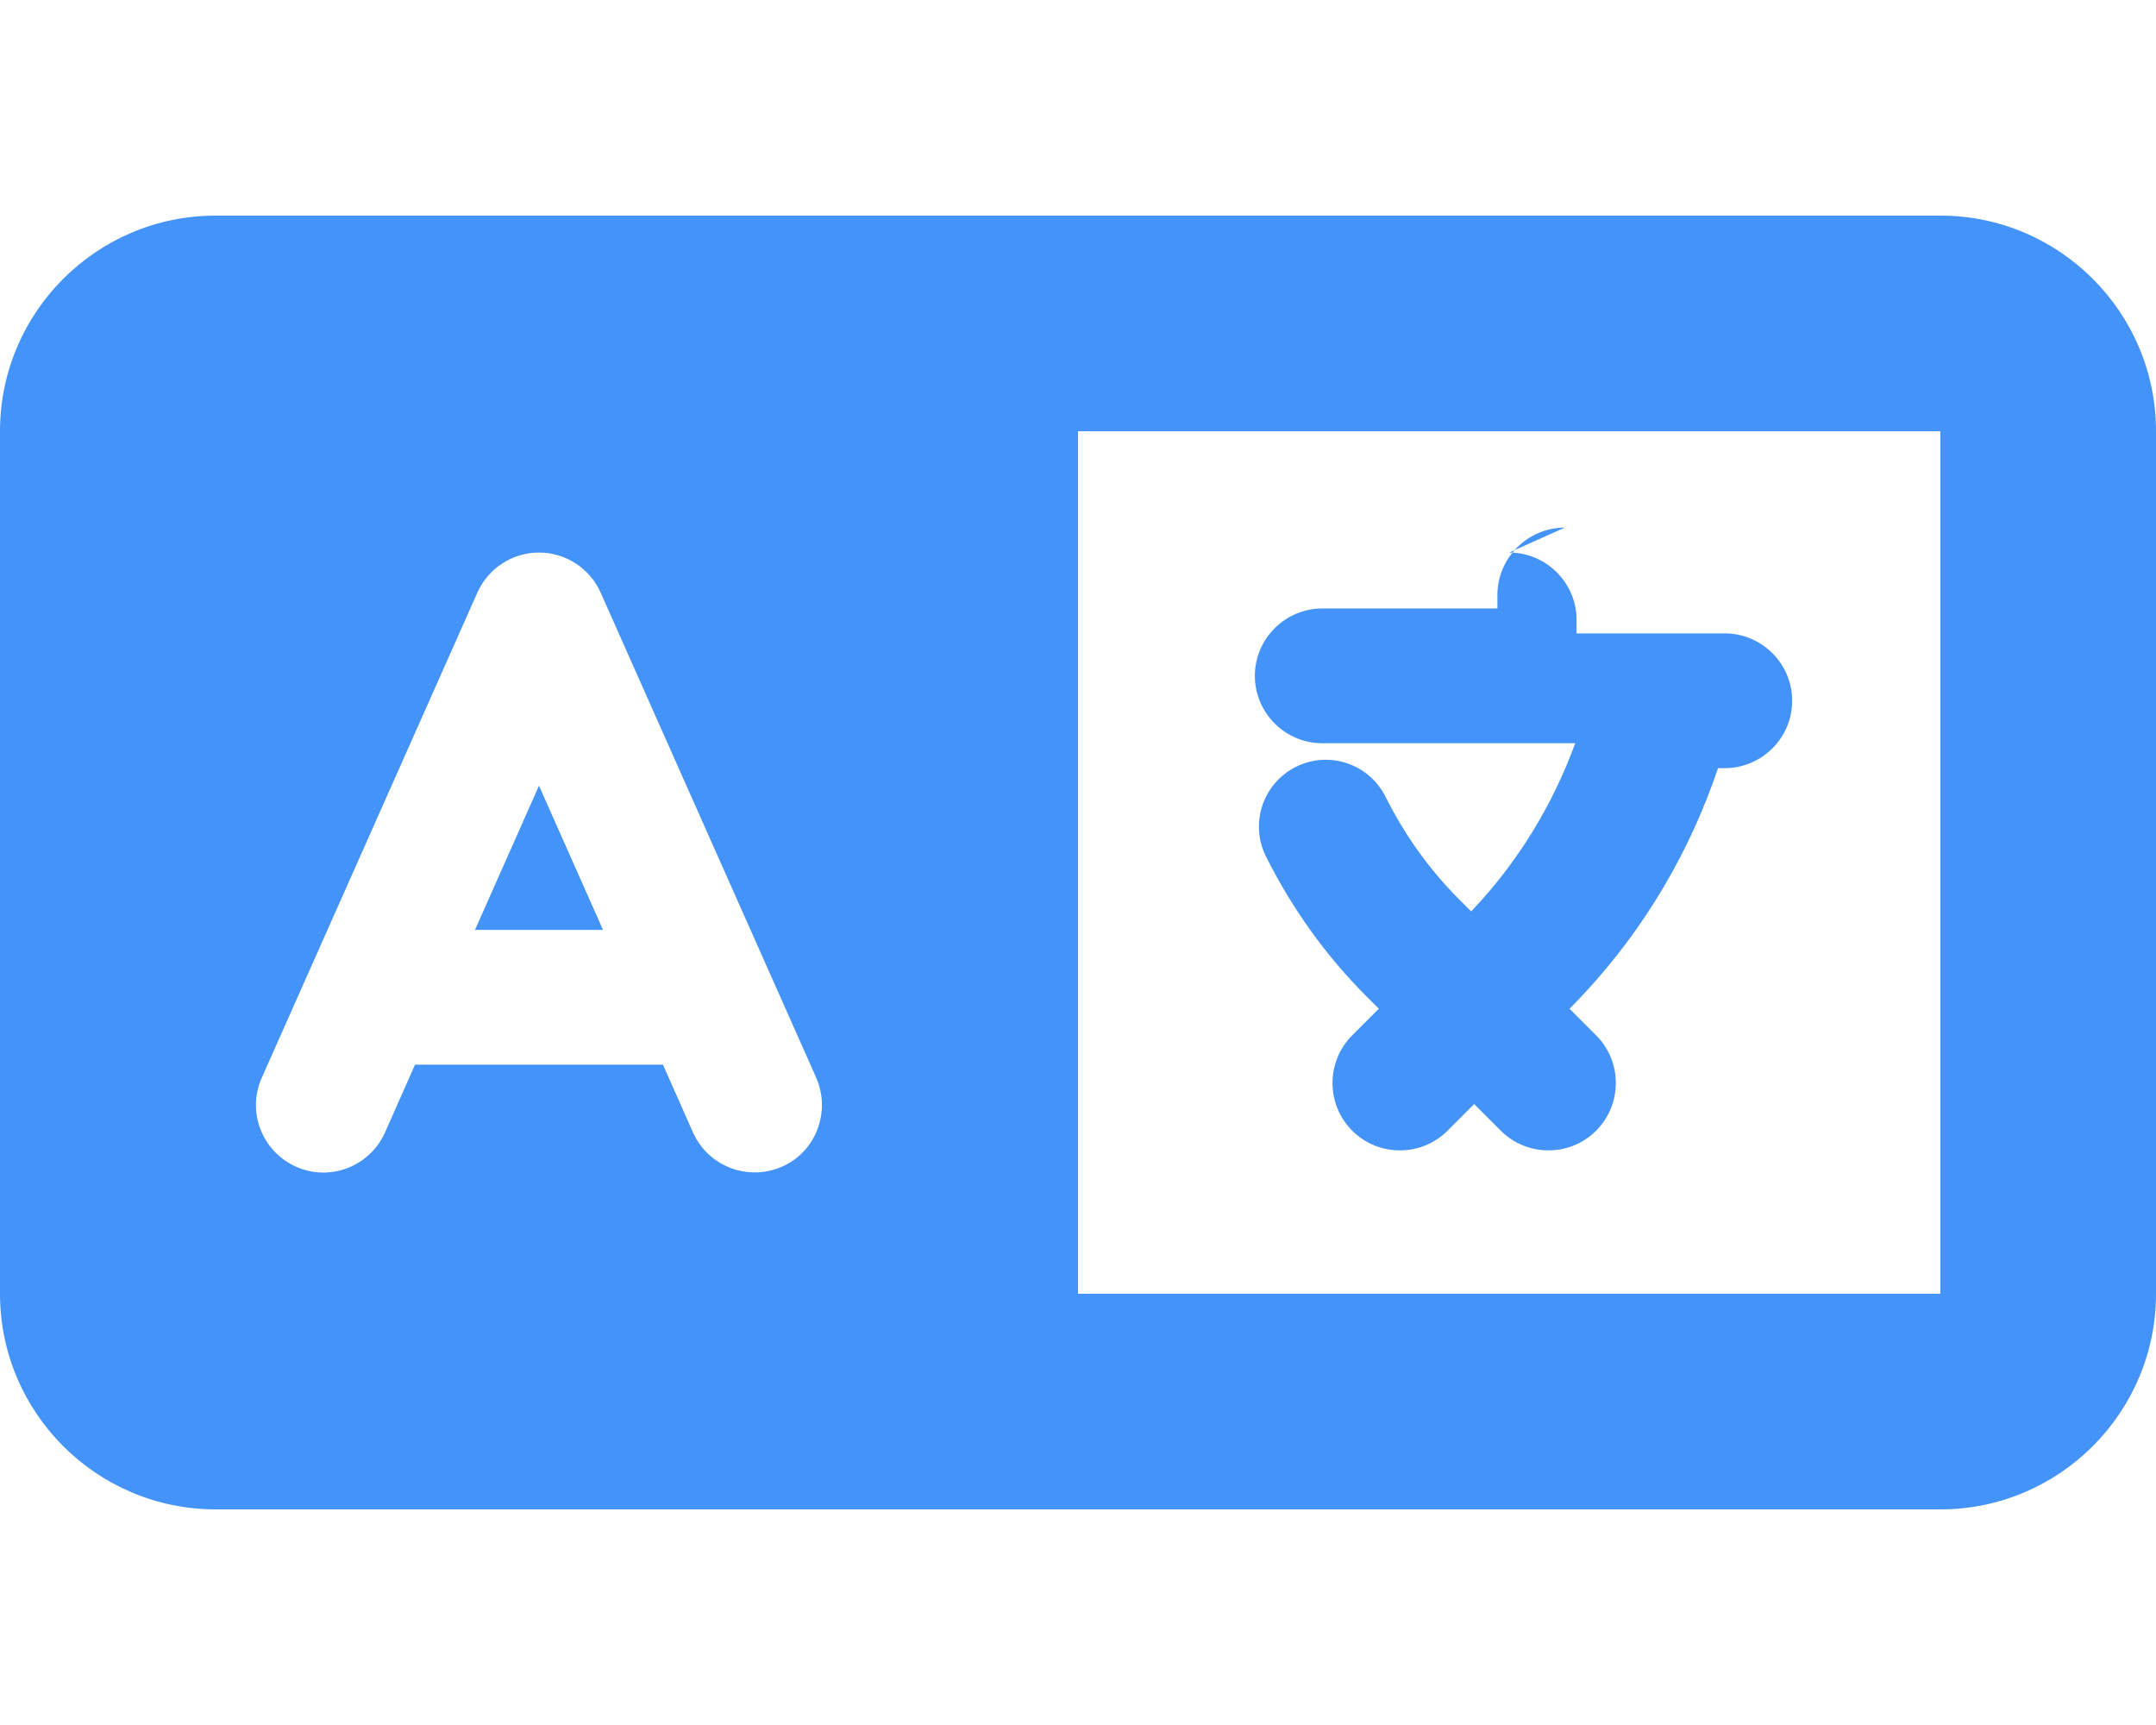
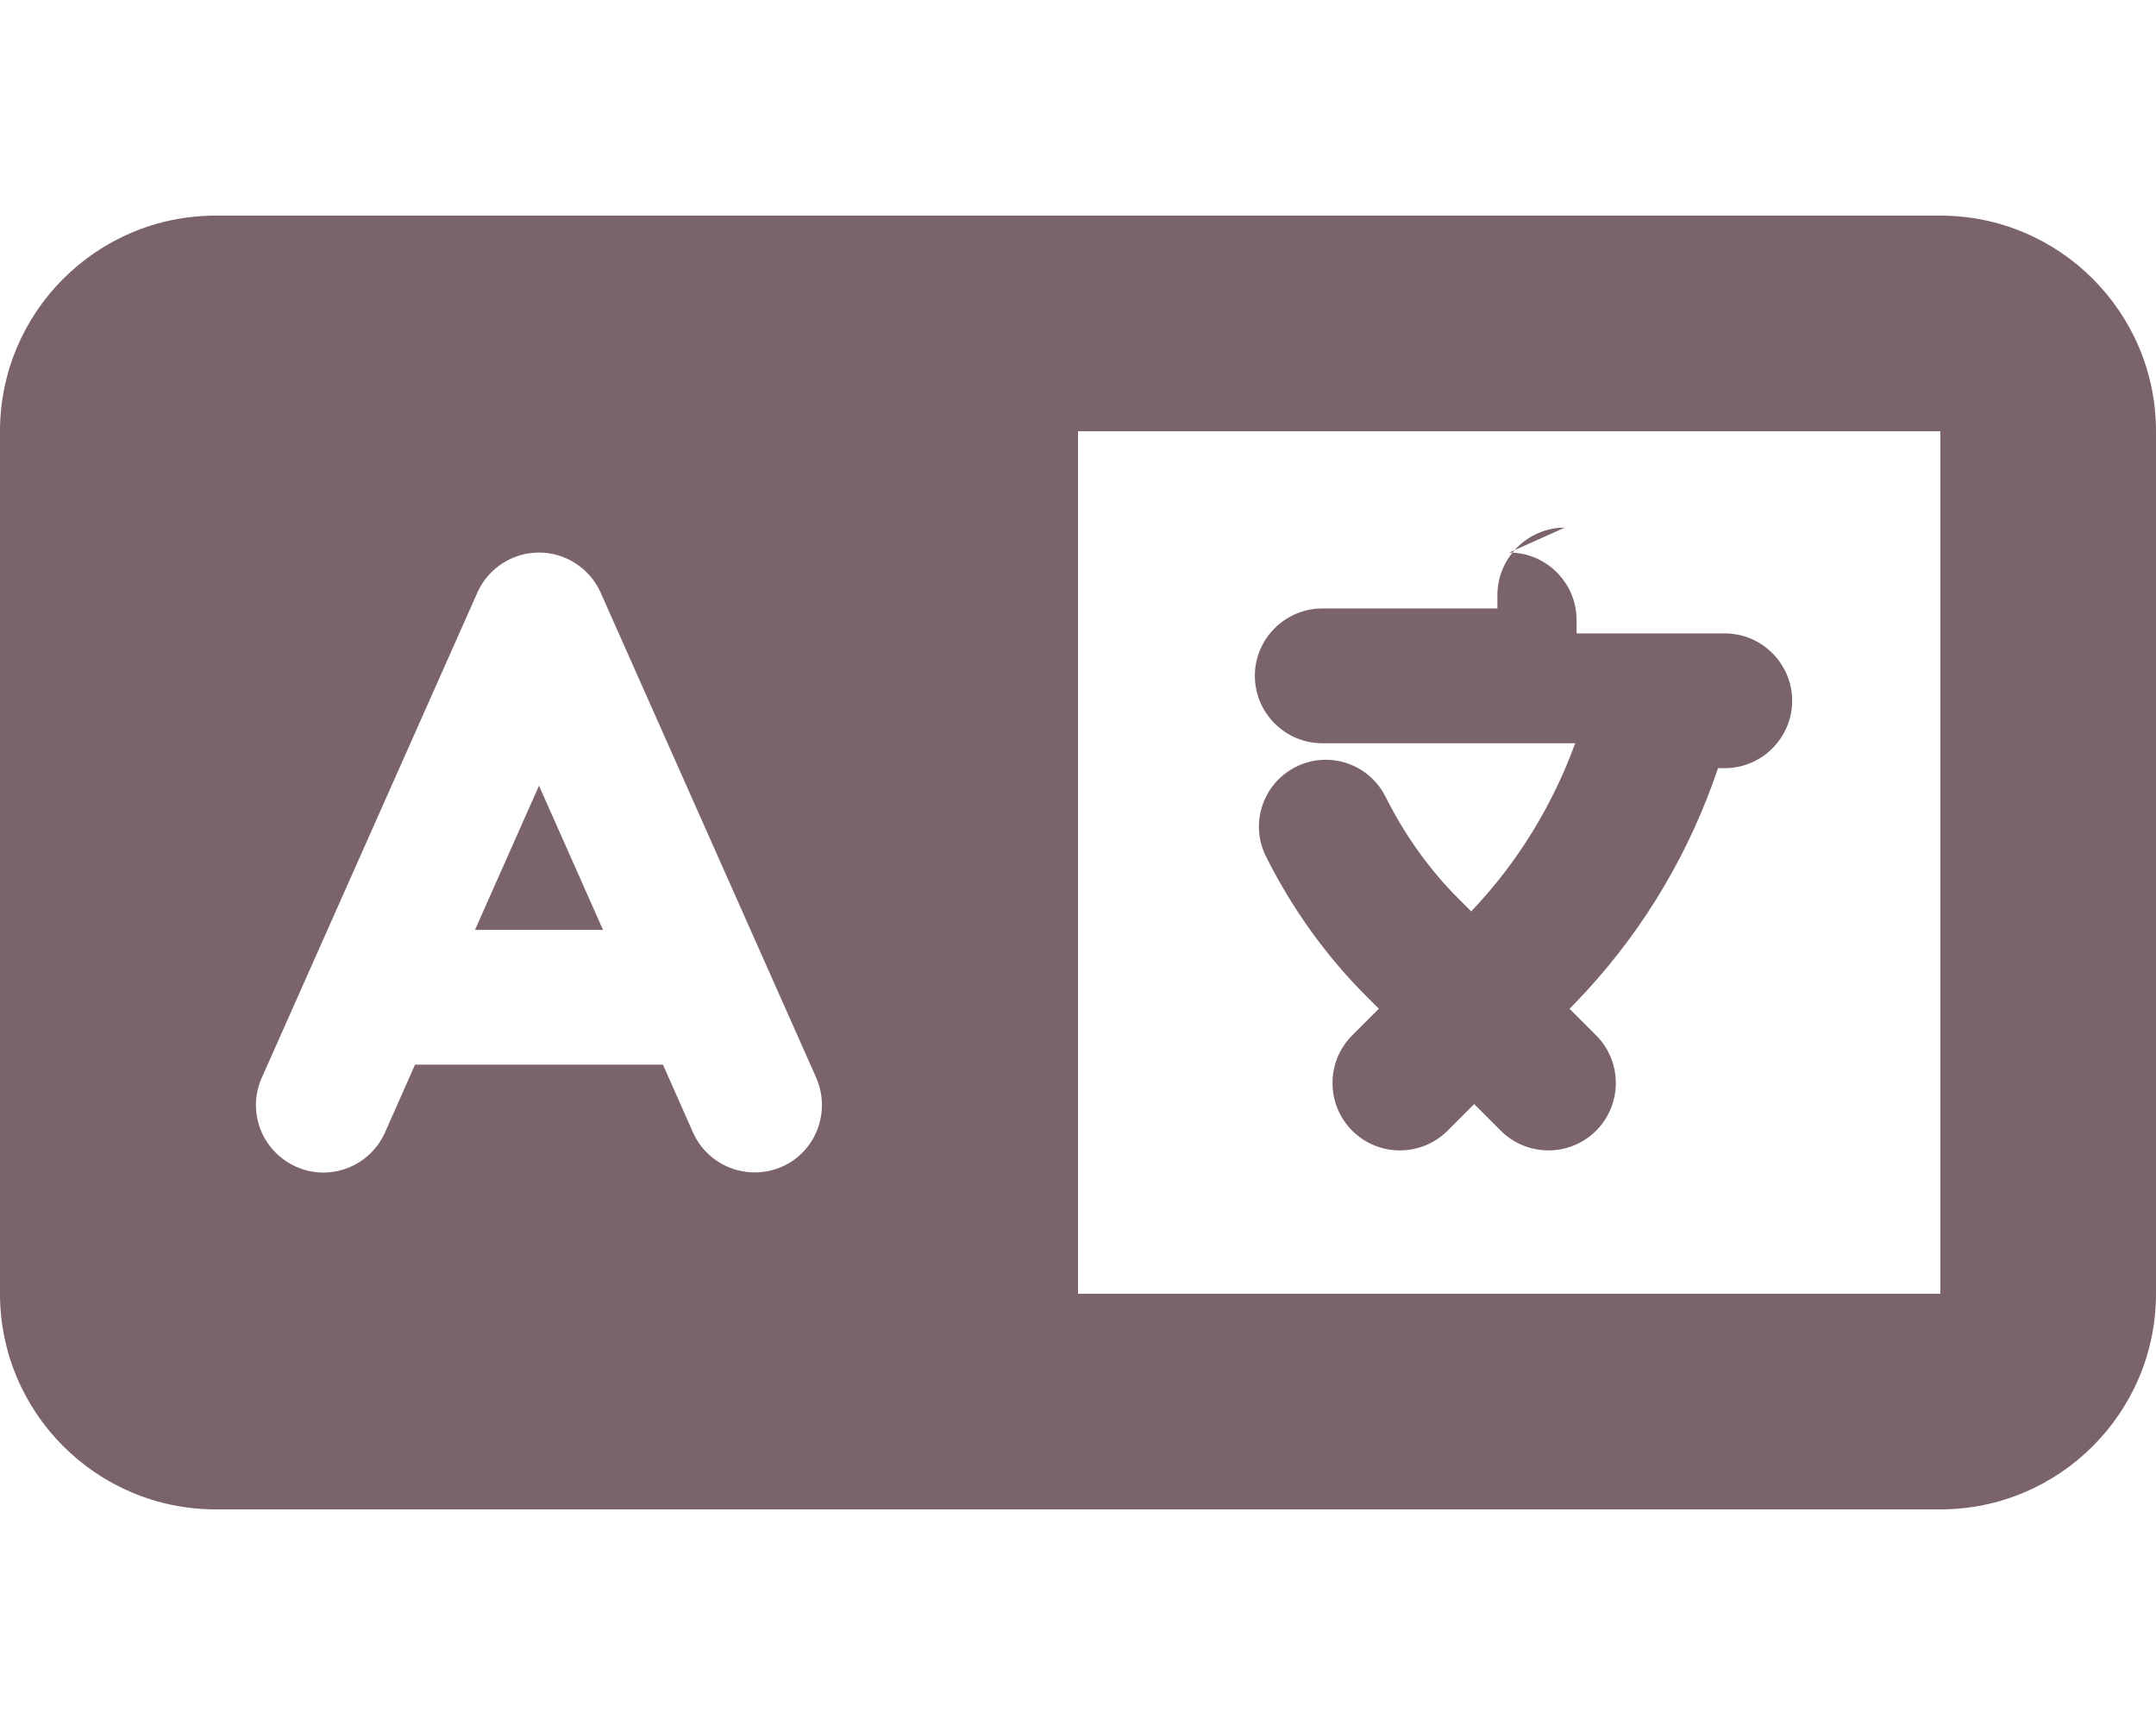
<svg xmlns="http://www.w3.org/2000/svg" viewBox="0 0 640 512">
-   <path fill="#4493f8" d="M0 128C0 92.7 28.7 64 64 64l192 0 48 0 16 0 256 0c35.3 0 64 28.7 64 64l0 256c0 35.3-28.7 64-64 64l-256 0-16 0-48 0L64 448c-35.3 0-64-28.7-64-64L0 128zm320 0l0 256 256 0 0-256-256 0zM178.3 175.9c-3.2-7.2-10.4-11.9-18.3-11.9s-15.1 4.7-18.3 11.9l-64 144c-4.5 10.1 .1 21.9 10.2 26.4s21.9-.1 26.4-10.2l8.9-20.1 73.6 0 8.9 20.1c4.5 10.1 16.3 14.6 26.4 10.2s14.6-16.3 10.2-26.4l-64-144zM160 233.2L179 276l-38 0 19-42.8zM448 164c11 0 20 9 20 20l0 4 44 0c11 0 20 9 20 20s-9 20-20 20l-2 0-1.6 4.5c-8.9 24.4-22.8 46.7-41.1 65.5l-1.4 1.4 7.9 7.9c7.8 7.8 7.8 20.5 0 28.3s-20.5 7.8-28.3 0l-7.9-7.9-7.9 7.9c-7.8 7.8-20.5 7.8-28.3 0s-7.8-20.5 0-28.3l7.9-7.9-3.7-3.7c-12.1-12.1-22.1-26.1-29.8-41.5l0 0c-4.9-9.8-.9-21.7 8.9-26.6s21.7-.9 26.6 8.9c5.6 11.2 12.9 21.5 21.7 30.3l3.7 3.7 .3-.3c13.4-14.1 23.8-31 30.6-49.6l-75.1 0c-11 0-20-9-20-20s9-20 20-20l52 0 0-4c0-11 9-20 20-20z" />
+   <path fill="#7A6369" d="M0 128C0 92.7 28.7 64 64 64l192 0 48 0 16 0 256 0c35.3 0 64 28.7 64 64l0 256c0 35.3-28.7 64-64 64l-256 0-16 0-48 0L64 448c-35.3 0-64-28.7-64-64L0 128zm320 0l0 256 256 0 0-256-256 0zM178.3 175.9c-3.2-7.2-10.4-11.9-18.3-11.9s-15.1 4.7-18.3 11.9l-64 144c-4.5 10.1 .1 21.9 10.2 26.4s21.9-.1 26.4-10.2l8.9-20.1 73.6 0 8.9 20.1c4.5 10.1 16.3 14.6 26.4 10.2s14.6-16.3 10.2-26.4l-64-144zM160 233.2L179 276l-38 0 19-42.8zM448 164c11 0 20 9 20 20l0 4 44 0c11 0 20 9 20 20s-9 20-20 20l-2 0-1.6 4.5c-8.9 24.4-22.8 46.7-41.1 65.5l-1.4 1.4 7.9 7.9c7.8 7.8 7.8 20.5 0 28.3s-20.5 7.8-28.3 0l-7.9-7.9-7.9 7.9c-7.8 7.8-20.5 7.8-28.3 0s-7.8-20.5 0-28.3l7.9-7.9-3.7-3.7c-12.1-12.1-22.1-26.1-29.8-41.5l0 0c-4.9-9.8-.9-21.7 8.9-26.6s21.7-.9 26.6 8.9c5.6 11.2 12.9 21.5 21.7 30.3l3.7 3.7 .3-.3c13.4-14.1 23.8-31 30.6-49.6l-75.1 0c-11 0-20-9-20-20s9-20 20-20l52 0 0-4c0-11 9-20 20-20z" />
</svg>
